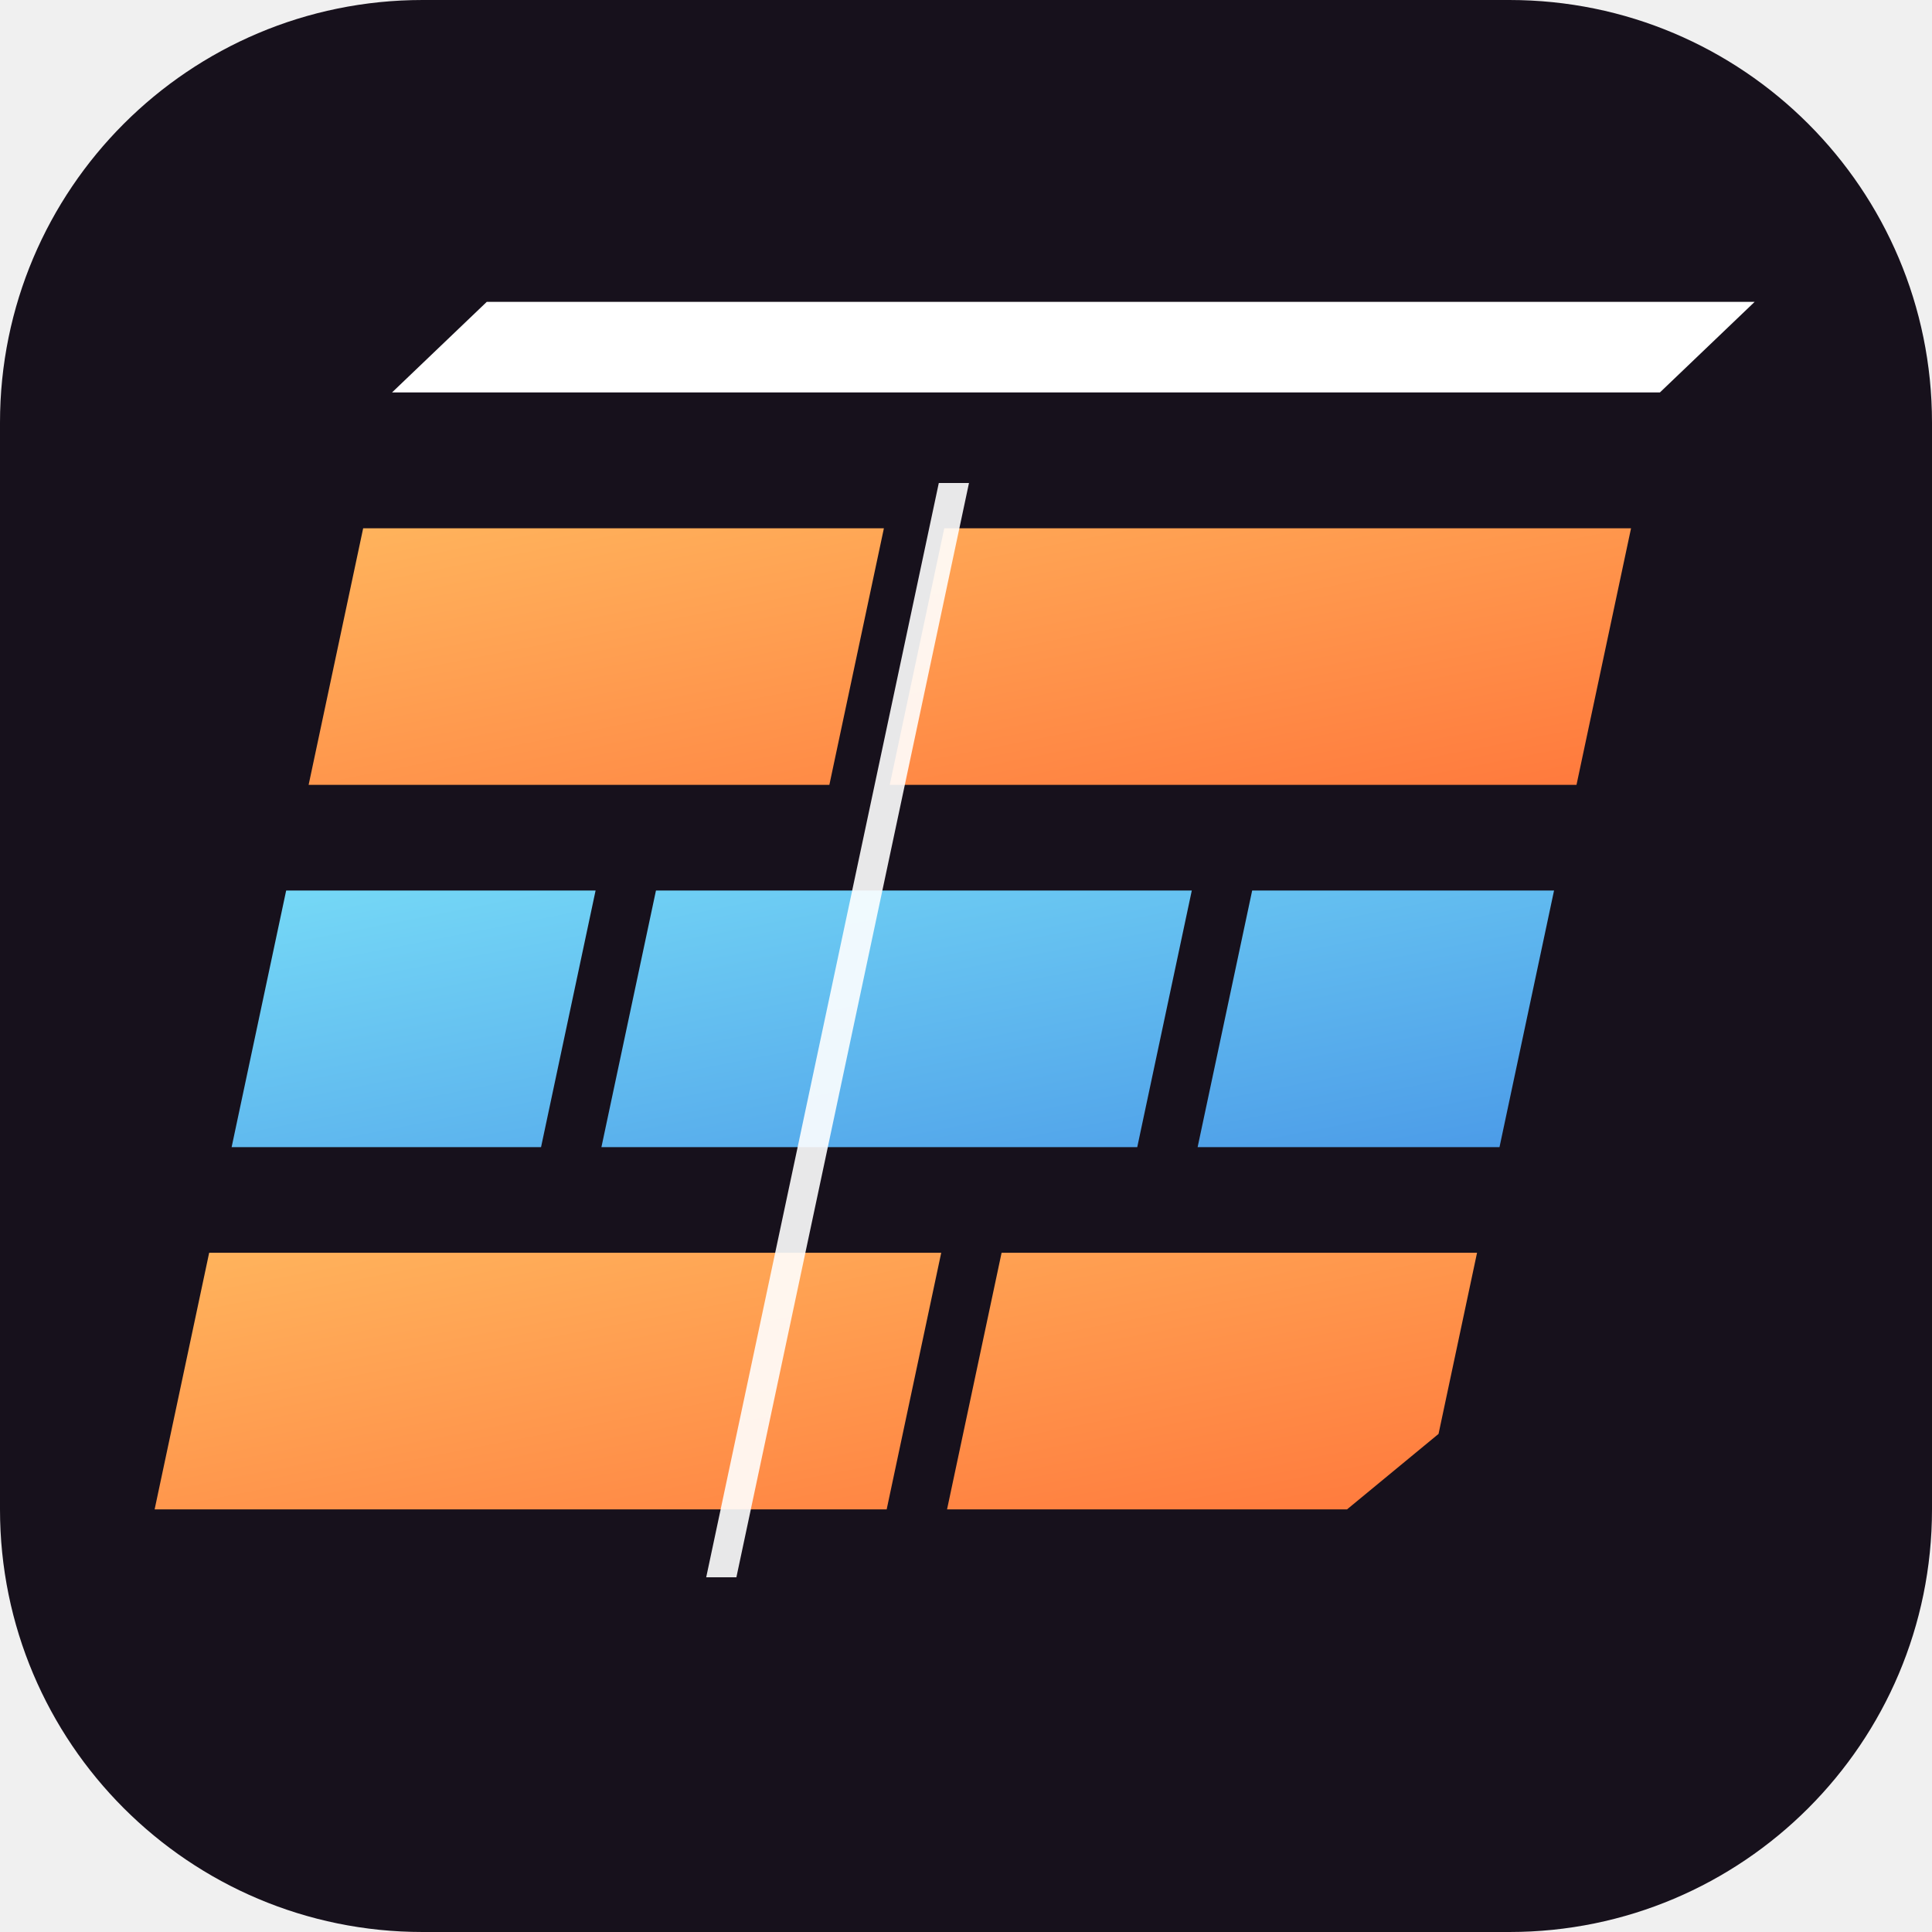
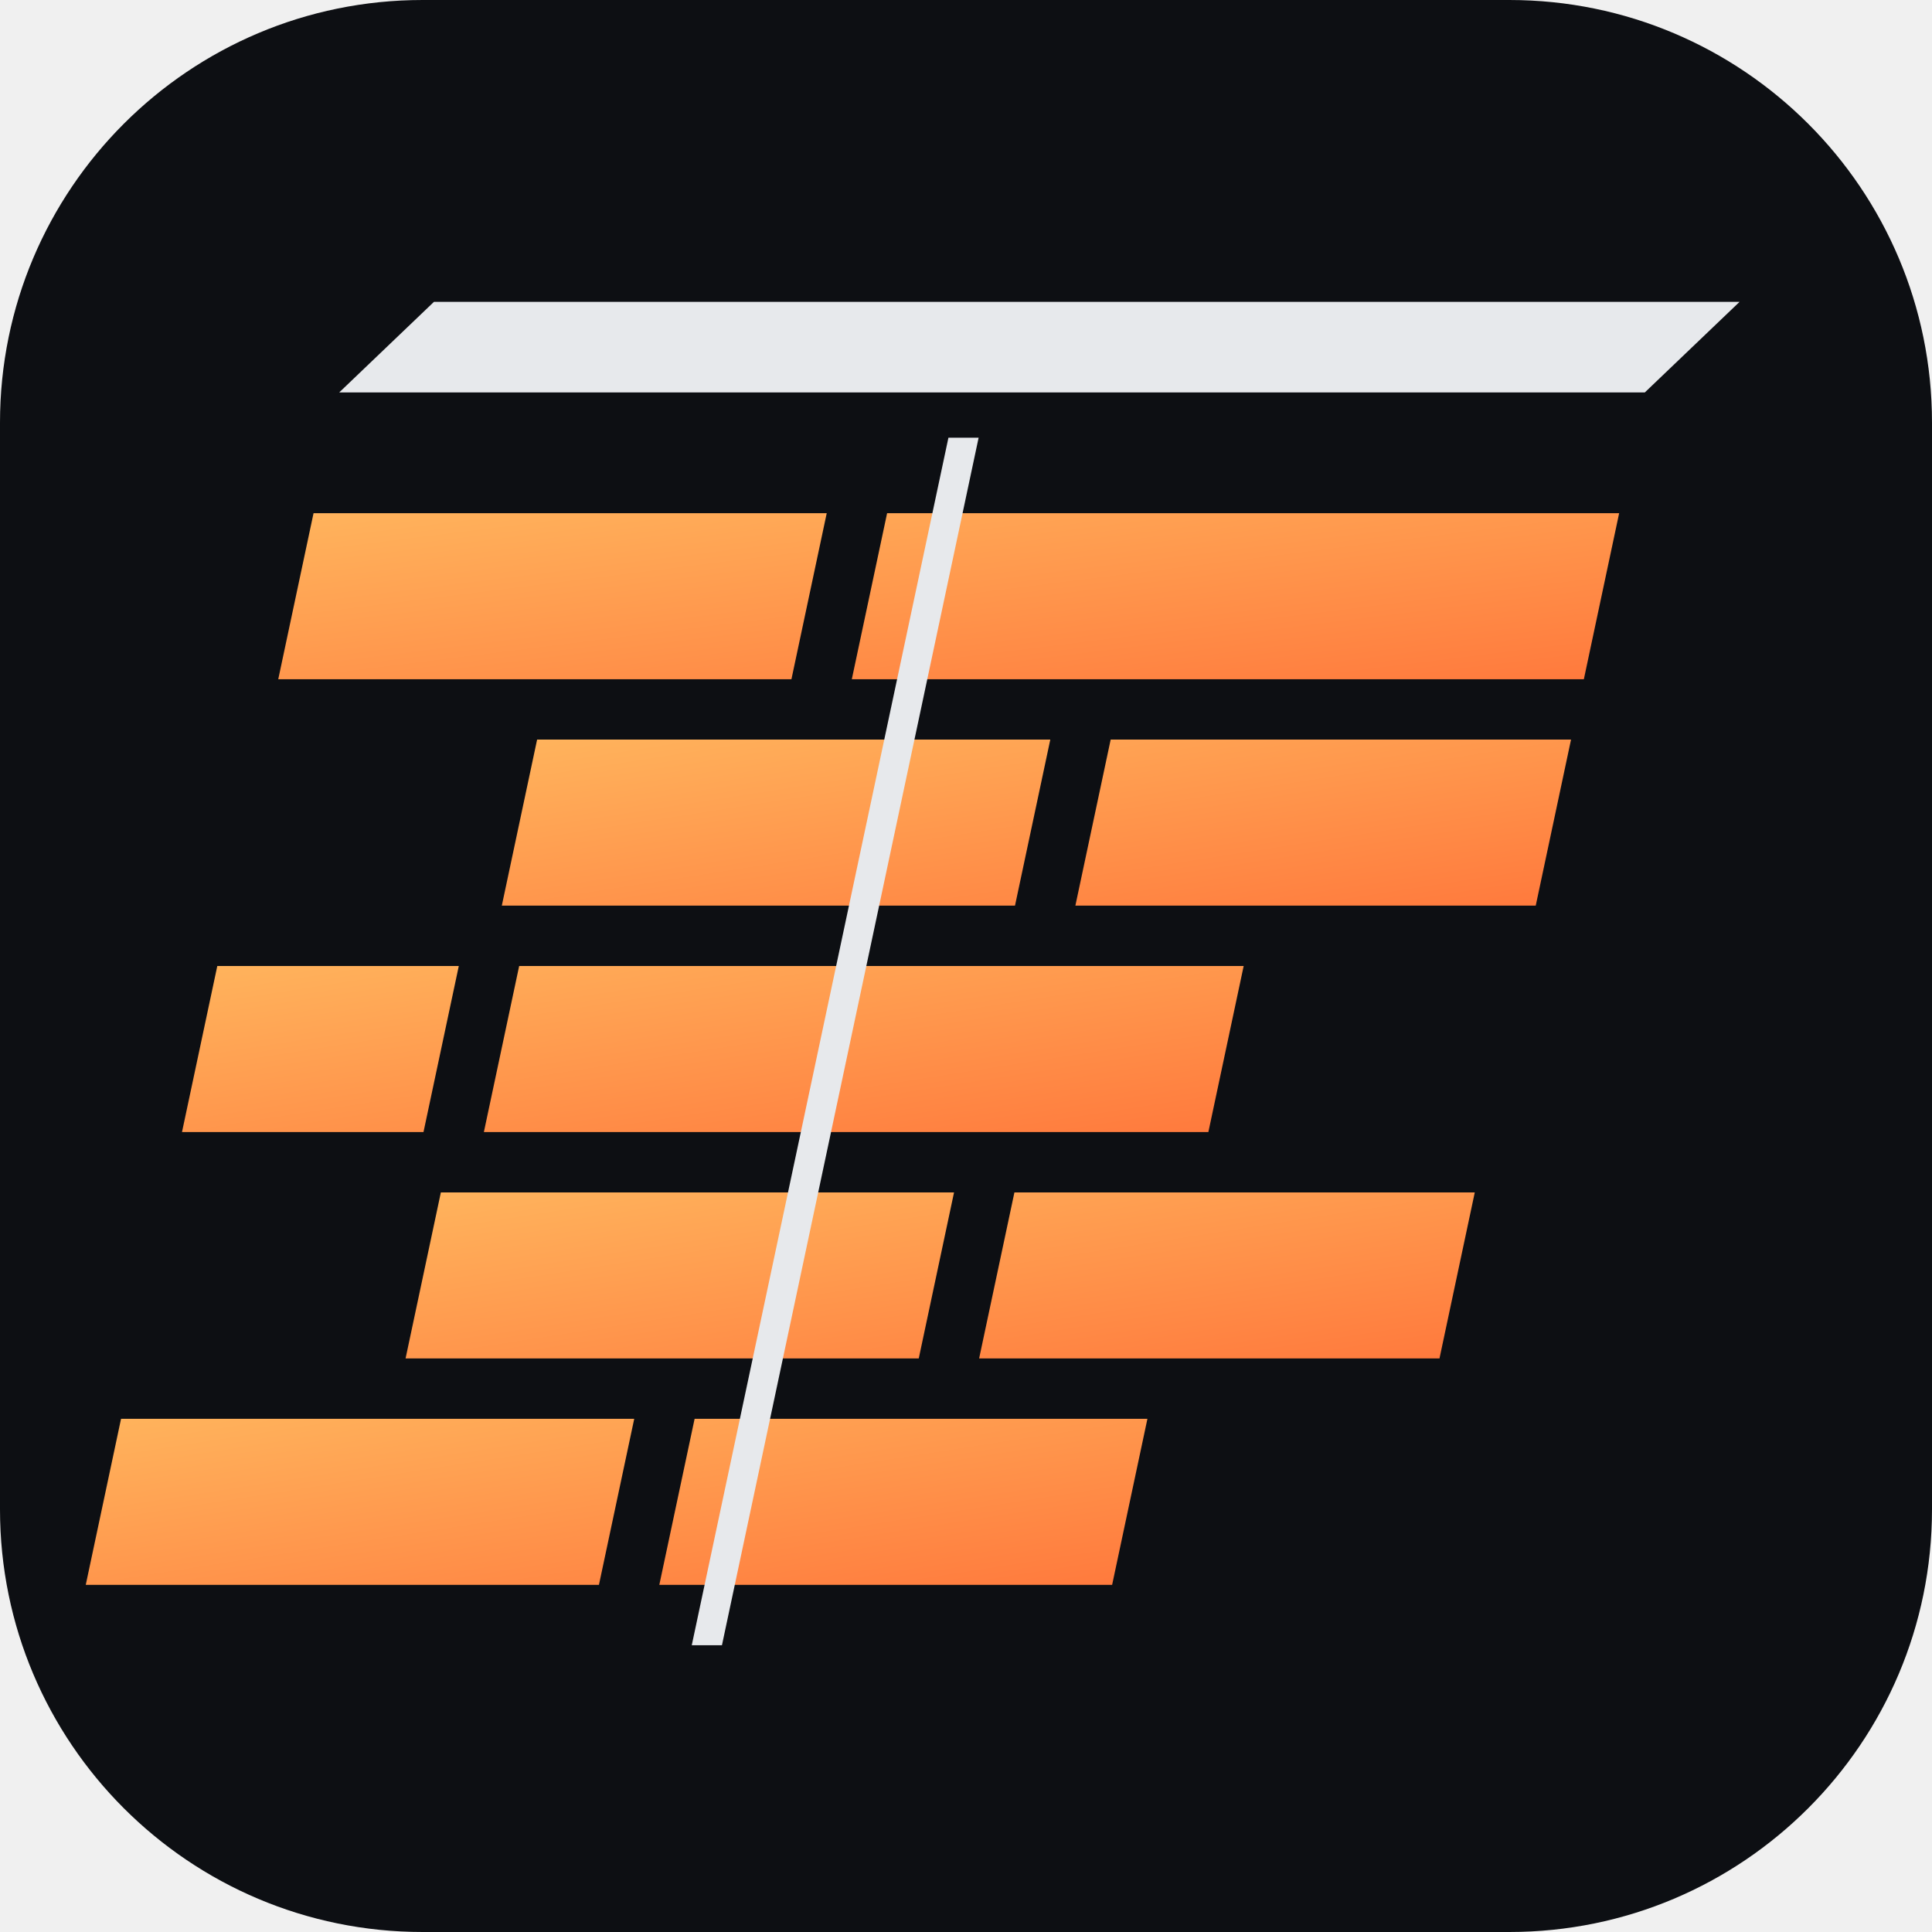
<svg xmlns="http://www.w3.org/2000/svg" viewBox="0 0 256 256" width="256" height="256">
  <defs>
    <linearGradient id="warm" x1="0" y1="0" x2="1" y2="1">
      <stop stop-color="#ffb35c" />
      <stop offset="1" stop-color="#ff7a3d" />
    </linearGradient>
-     <linearGradient id="cool" x1="0" y1="0" x2="1" y2="1">
-       <stop stop-color="#75d8f6" />
-       <stop offset="1" stop-color="#4c9ce8" />
-     </linearGradient>
  </defs>
-   <rect width="256" height="256" rx="56" fill="#17111c" />
-   <g transform="translate(27 0) skewX(-12)">
-     <path d="M46 40H214L204 52H36Z" fill="#fff" />
-     <path d="M36 70H105V104H36Z M113 70H204V104H113Z" fill="url(#warm)" />
-     <path d="M36 118H77V152H36Z M85 118H156V152H85Z M164 118H204V152H164Z" fill="url(#cool)" />
-     <path d="M36 166H133V200H36Z M141 166H204V190L194 200H141Z" fill="url(#warm)" />
-     <path d="M113 64V209" stroke="#fff" stroke-width="4" opacity=".9" />
+   <rect width="256" height="256" rx="56" fill="#0d0f13" />
+   <g transform="translate(28 0) skewX(-12)">
+     <path d="M38 40H211L201 52H28Z" fill="#e7e9ec" />
+     <g fill="url(#warm)">
+       <path d="M28 68H96V90H28Z M104 68H201V90H104Z" />
+       <path d="M64 98H132V120H64Z M140 98H201V120H140Z" />
+       <path d="M28 128H60V150H28Z M68 128H164V150H68Z" />
+       <path d="M64 158H132V180H64Z M140 158H201V180H140Z" />
+       <path d="M28 188H96V210H28Z M104 188H164V210H104Z" />
+     </g>
+     <path d="M112 58V218" stroke="#e7e9ec" stroke-width="4" />
  </g>
</svg>
